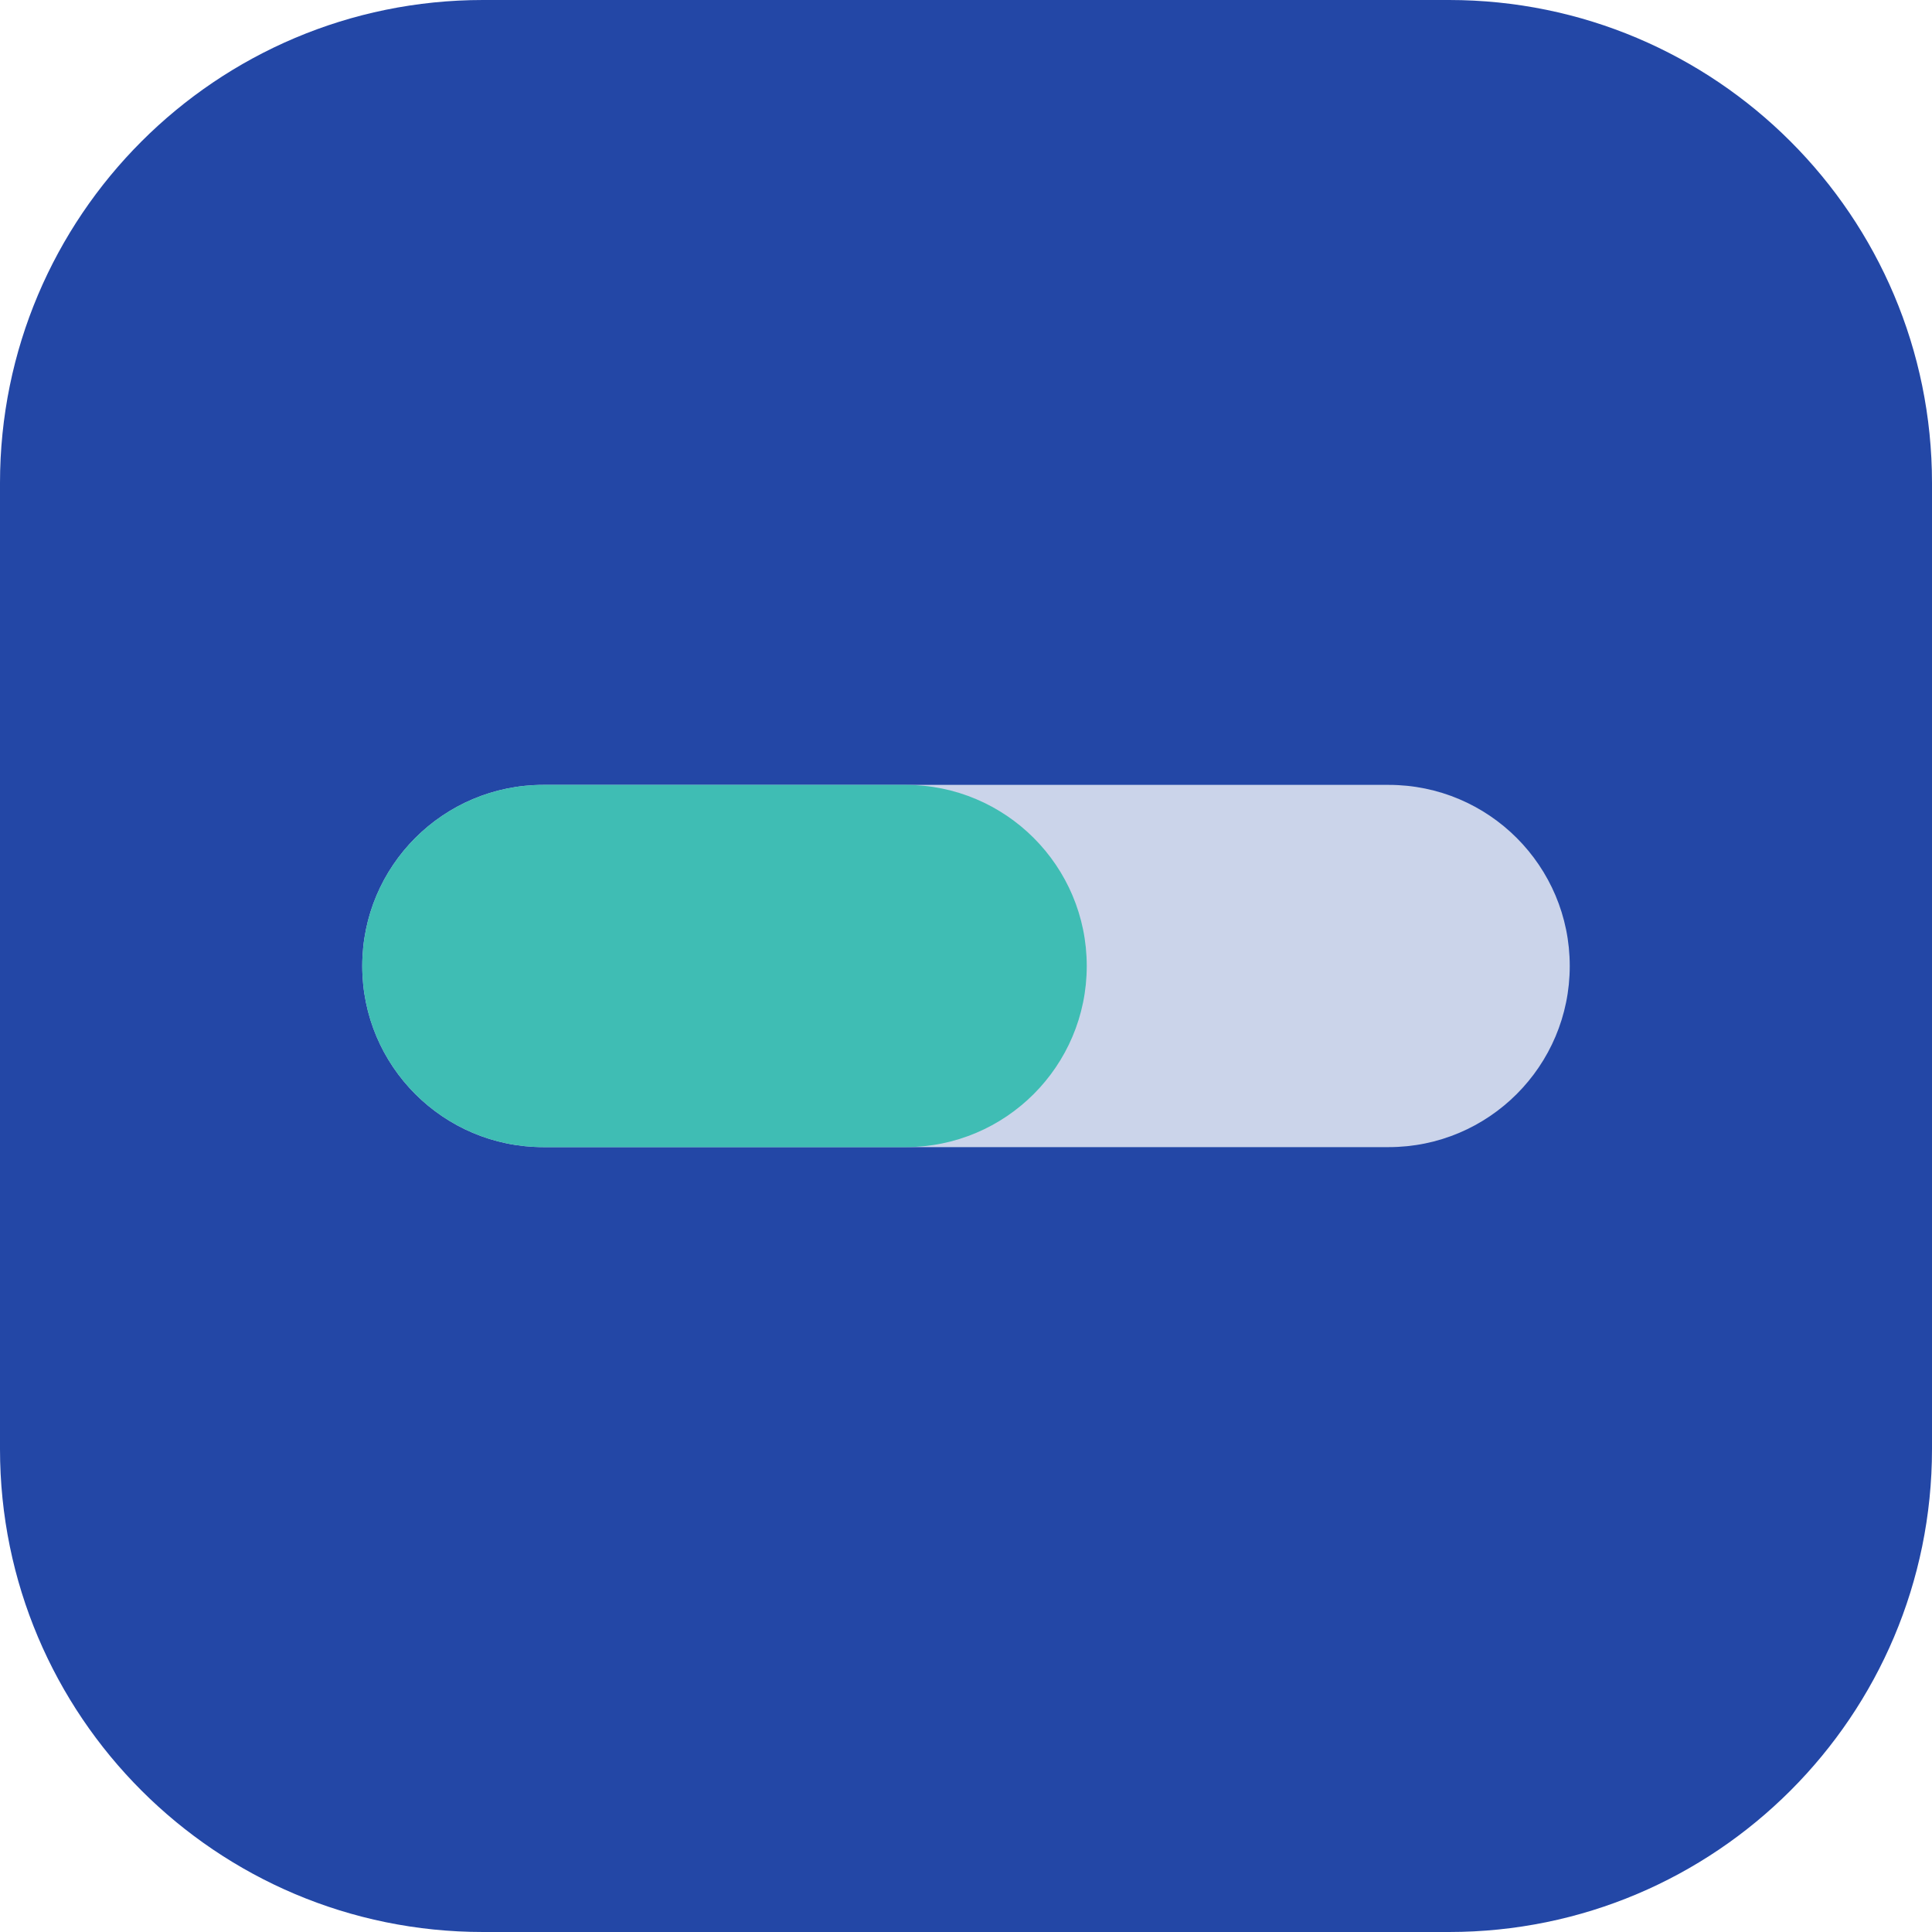
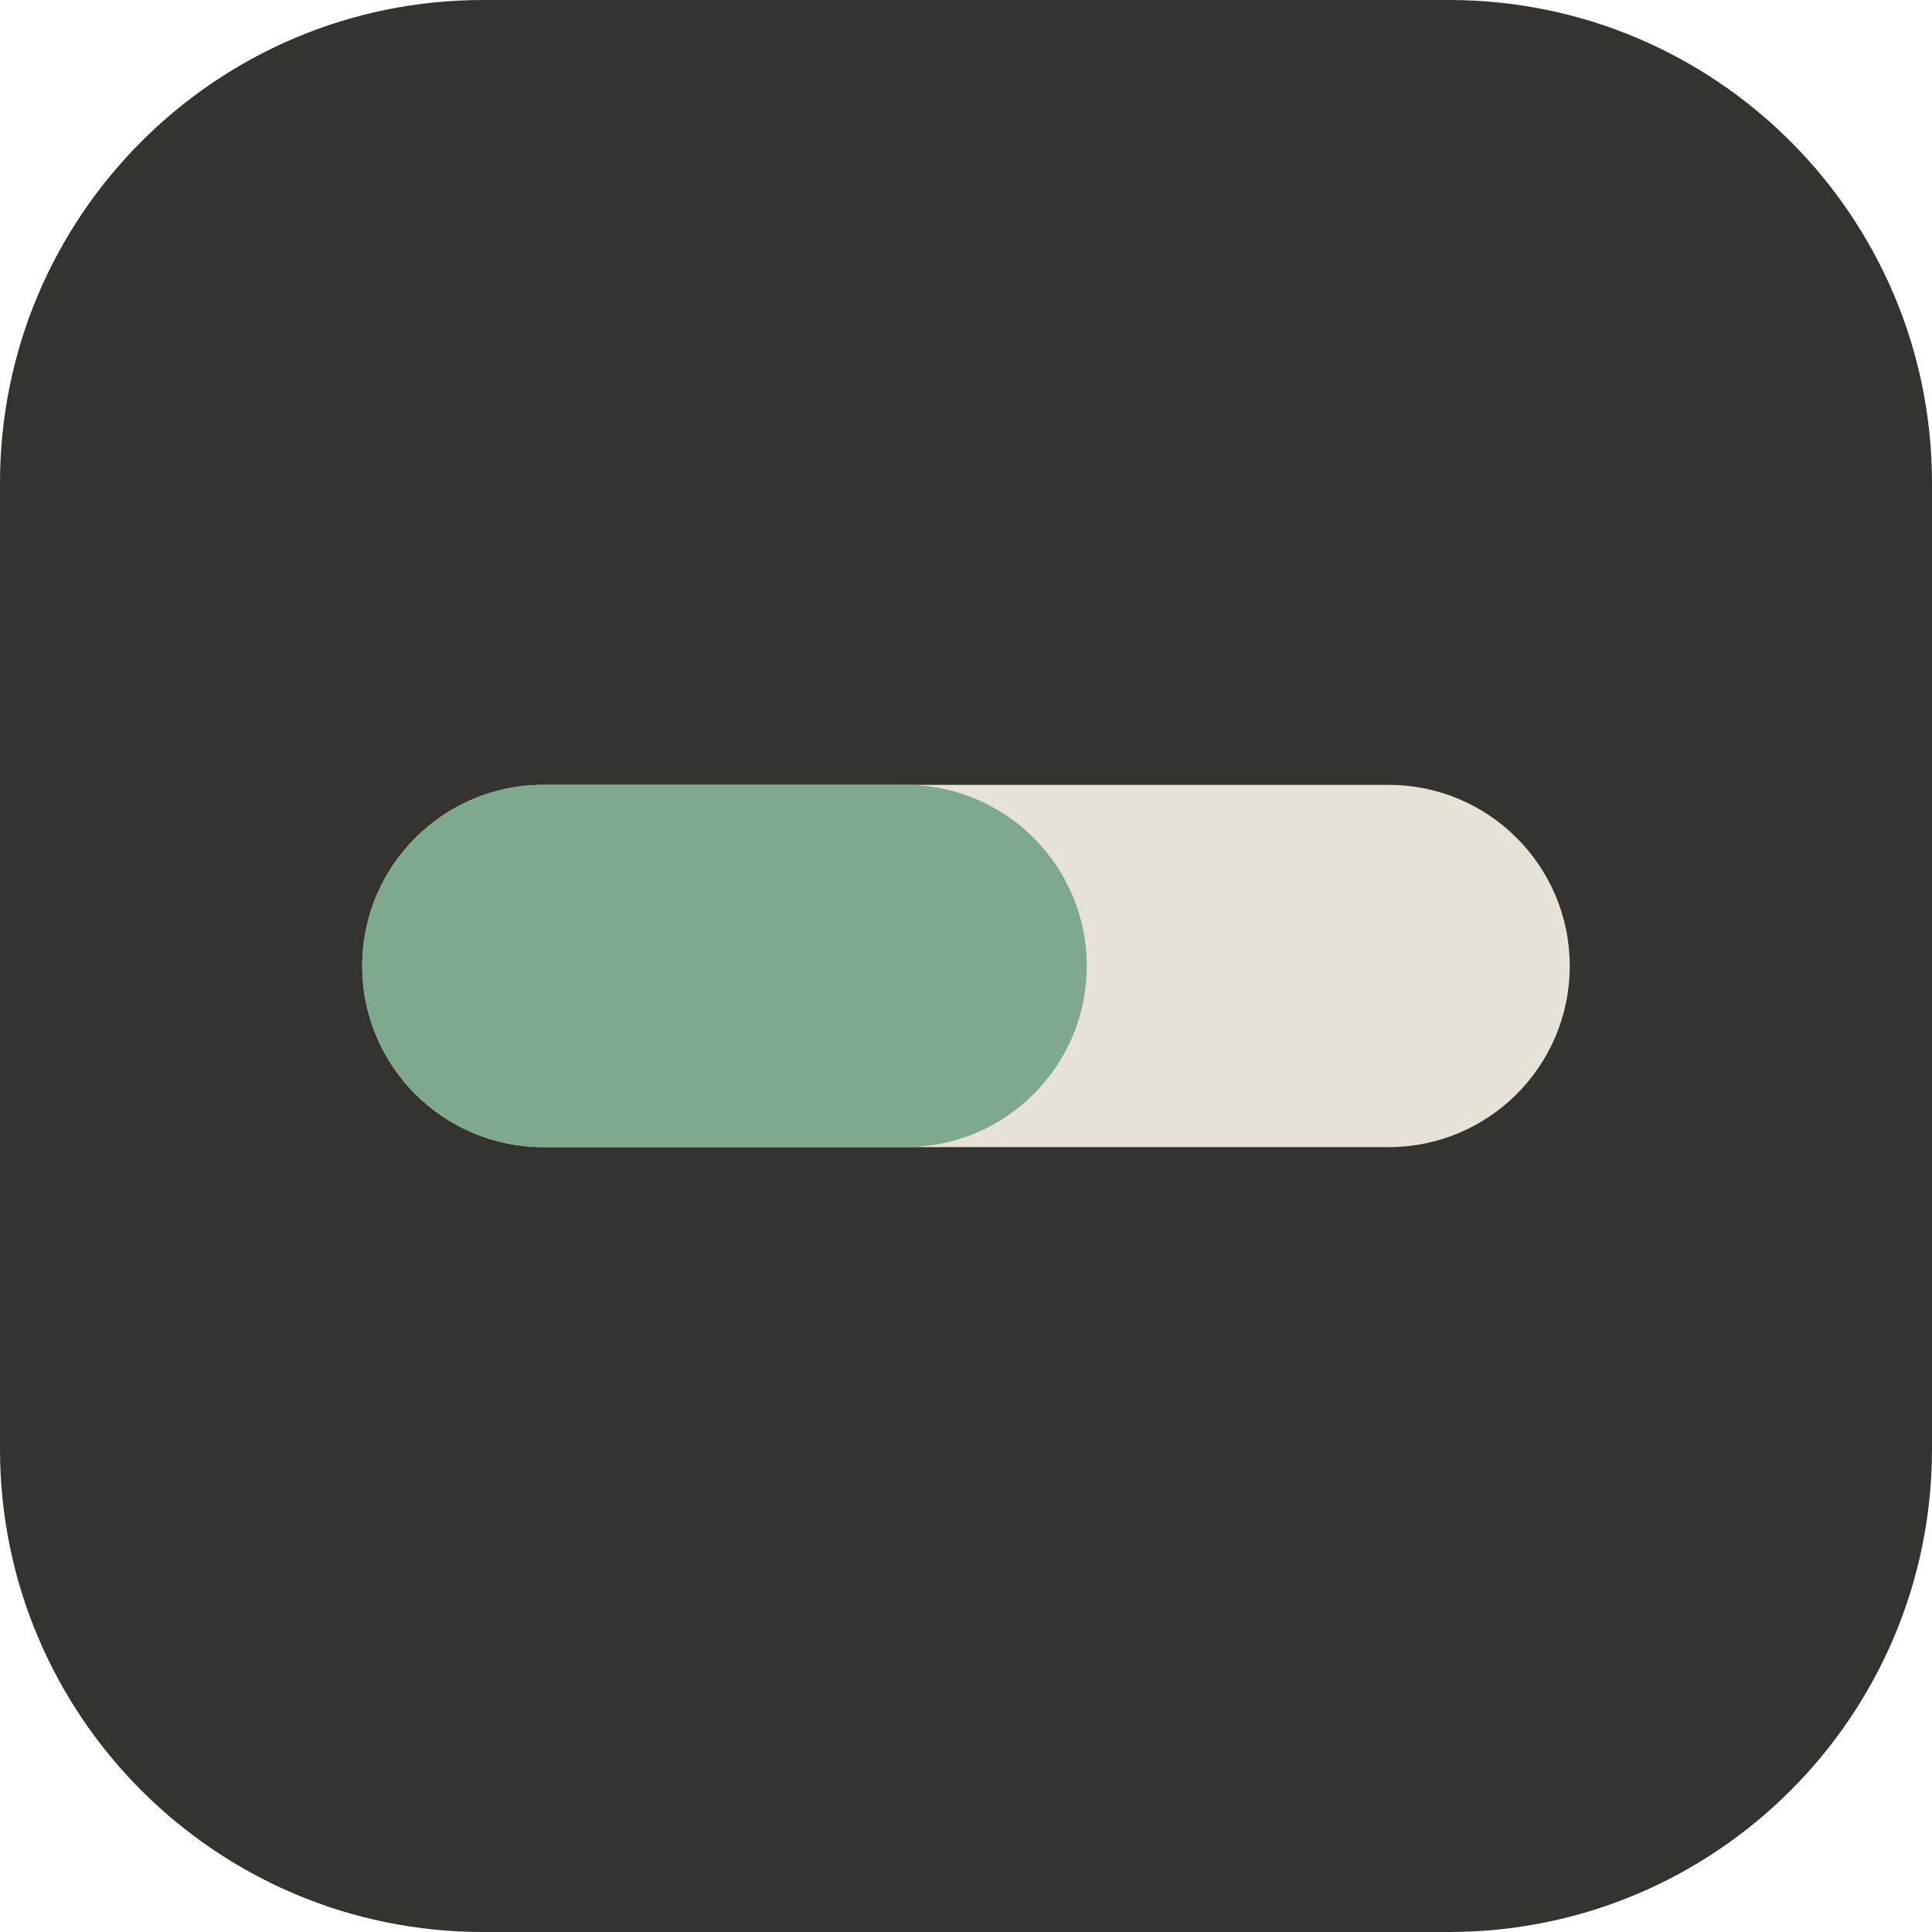
<svg xmlns="http://www.w3.org/2000/svg" viewBox="0 0 32 32">
-   <rect width="32" height="32" rx="8" fill="#2347A6" />
-   <rect x="6" y="13" width="20" height="6" rx="3" fill="#CBD4EA" />
-   <rect x="6" y="13" width="12" height="6" rx="3" fill="#3FBDB4" />
+   <rect width="32" height="32" rx="8" fill="#34332F" />
+   <rect x="6" y="13" width="20" height="6" rx="3" fill="#E6E2D8" />
+   <rect x="6" y="13" width="12" height="6" rx="3" fill="#7FA98F" />
</svg>
